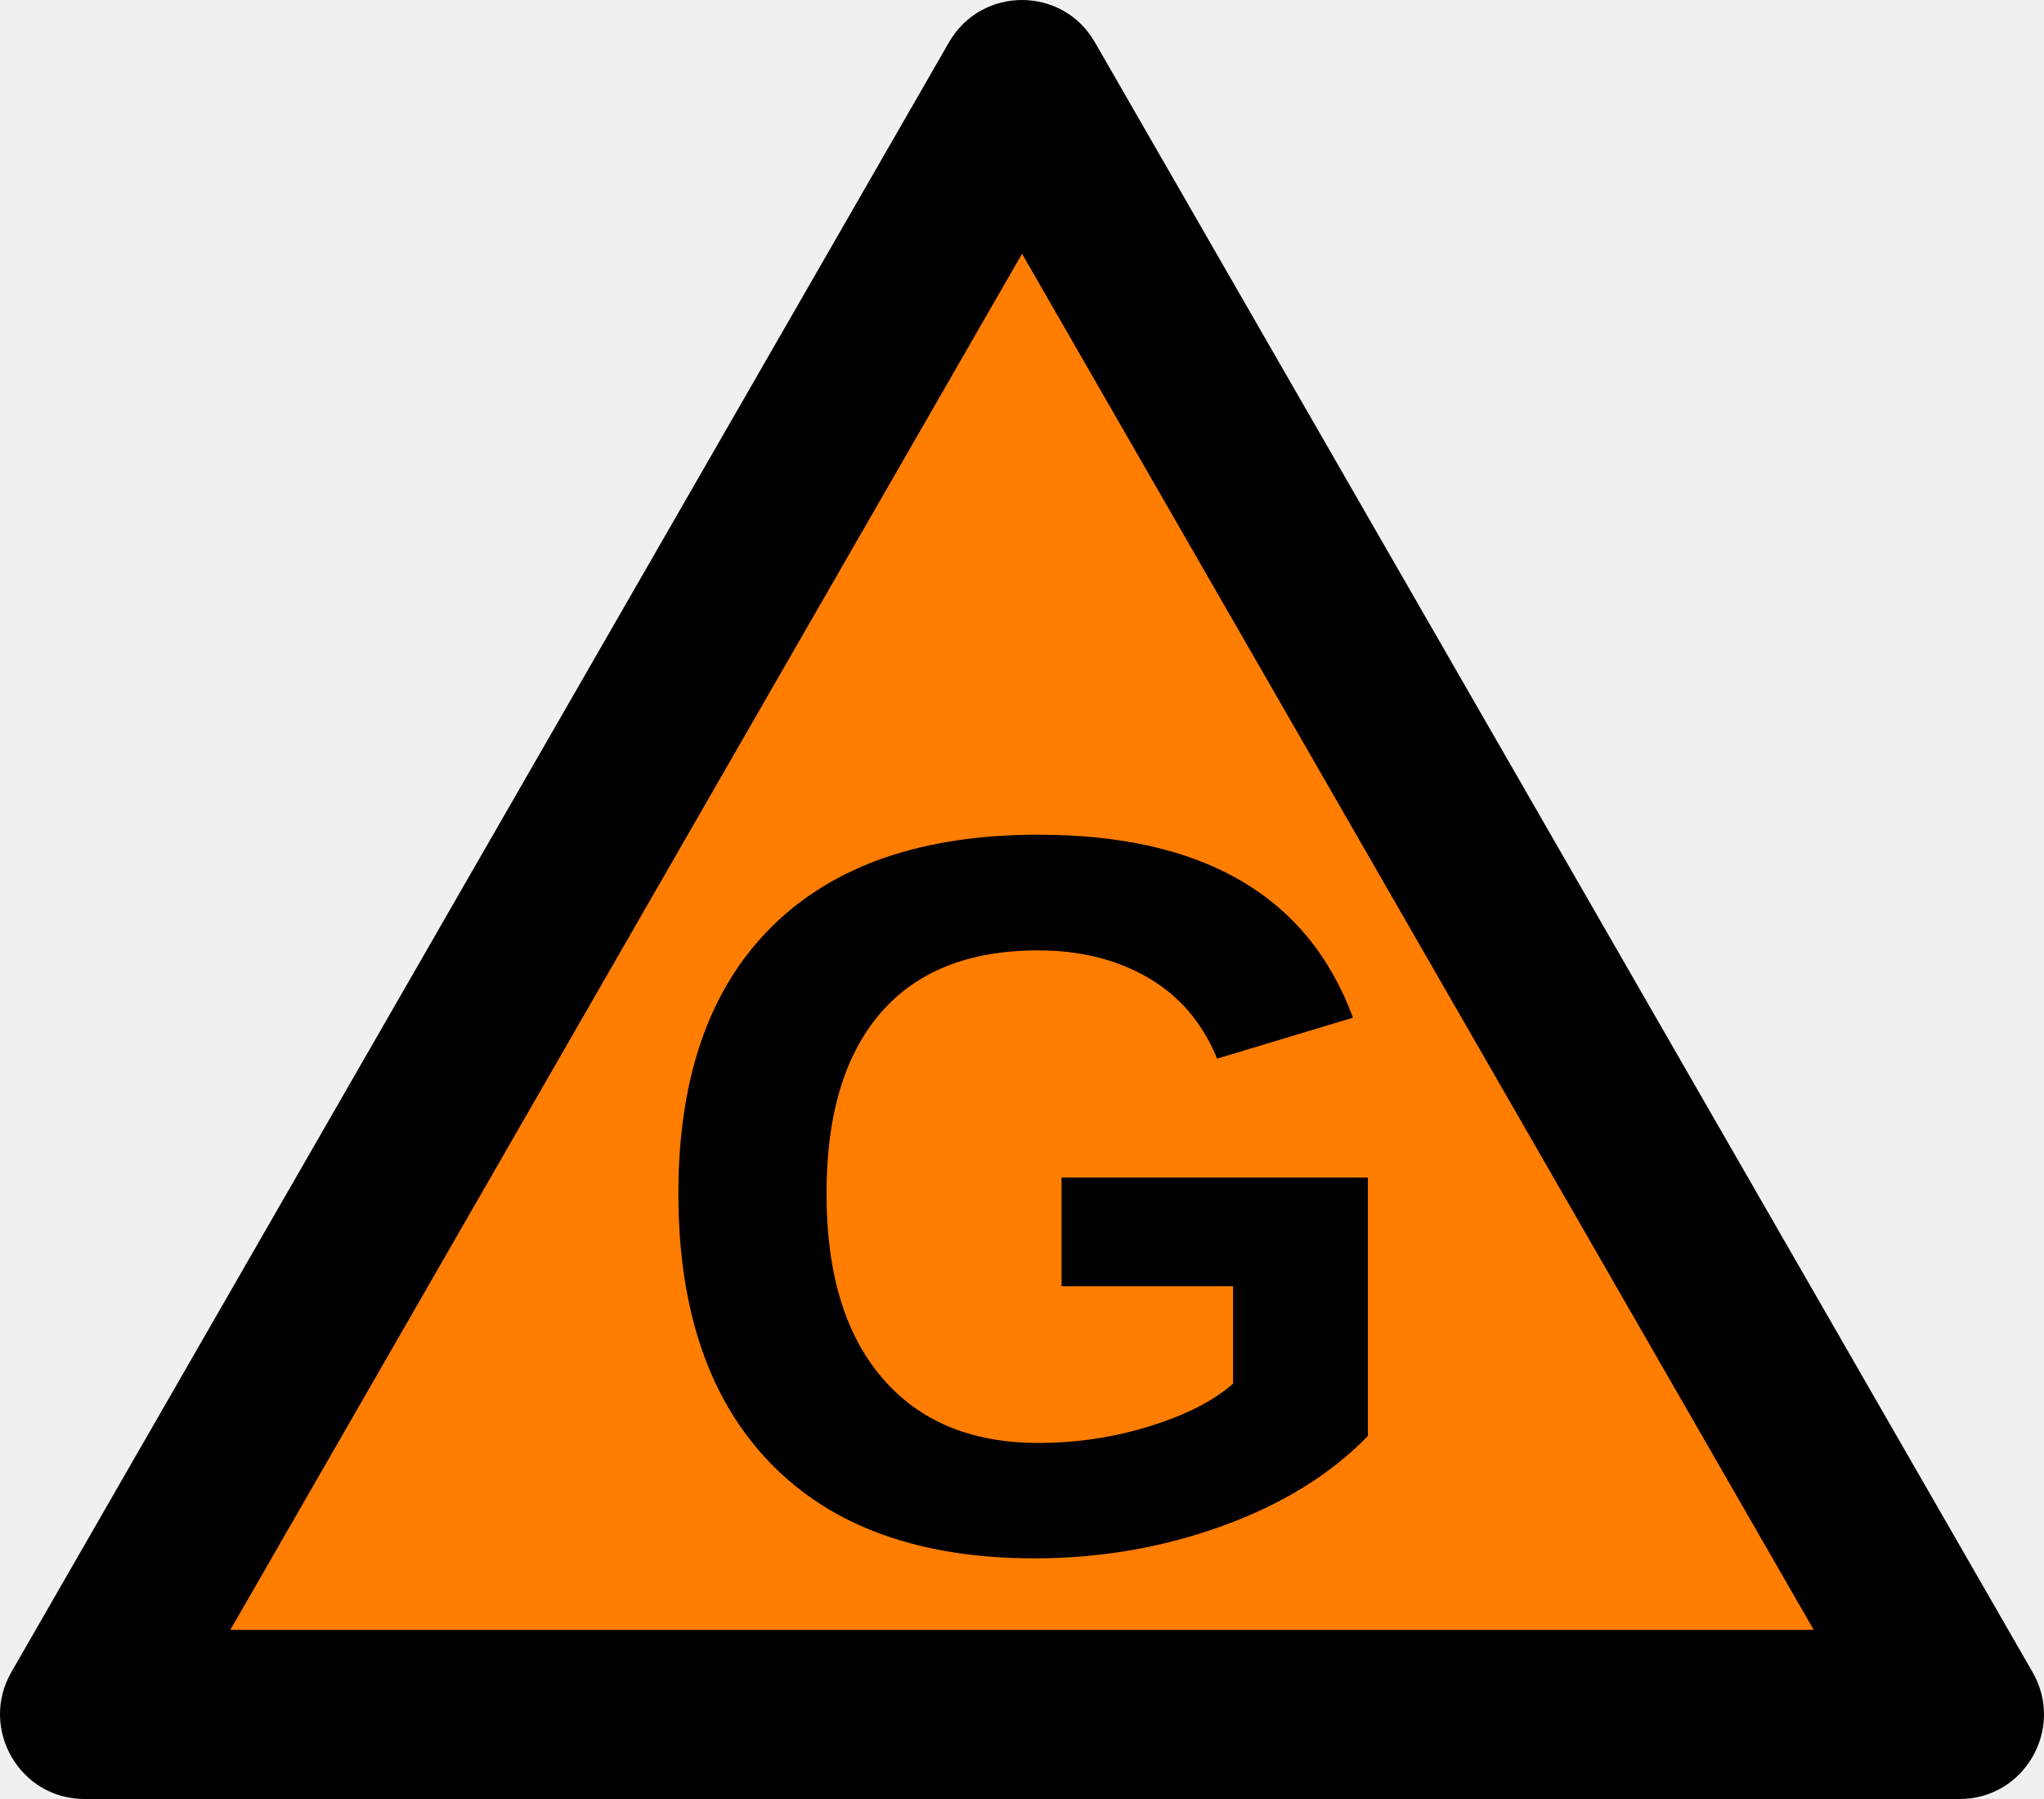
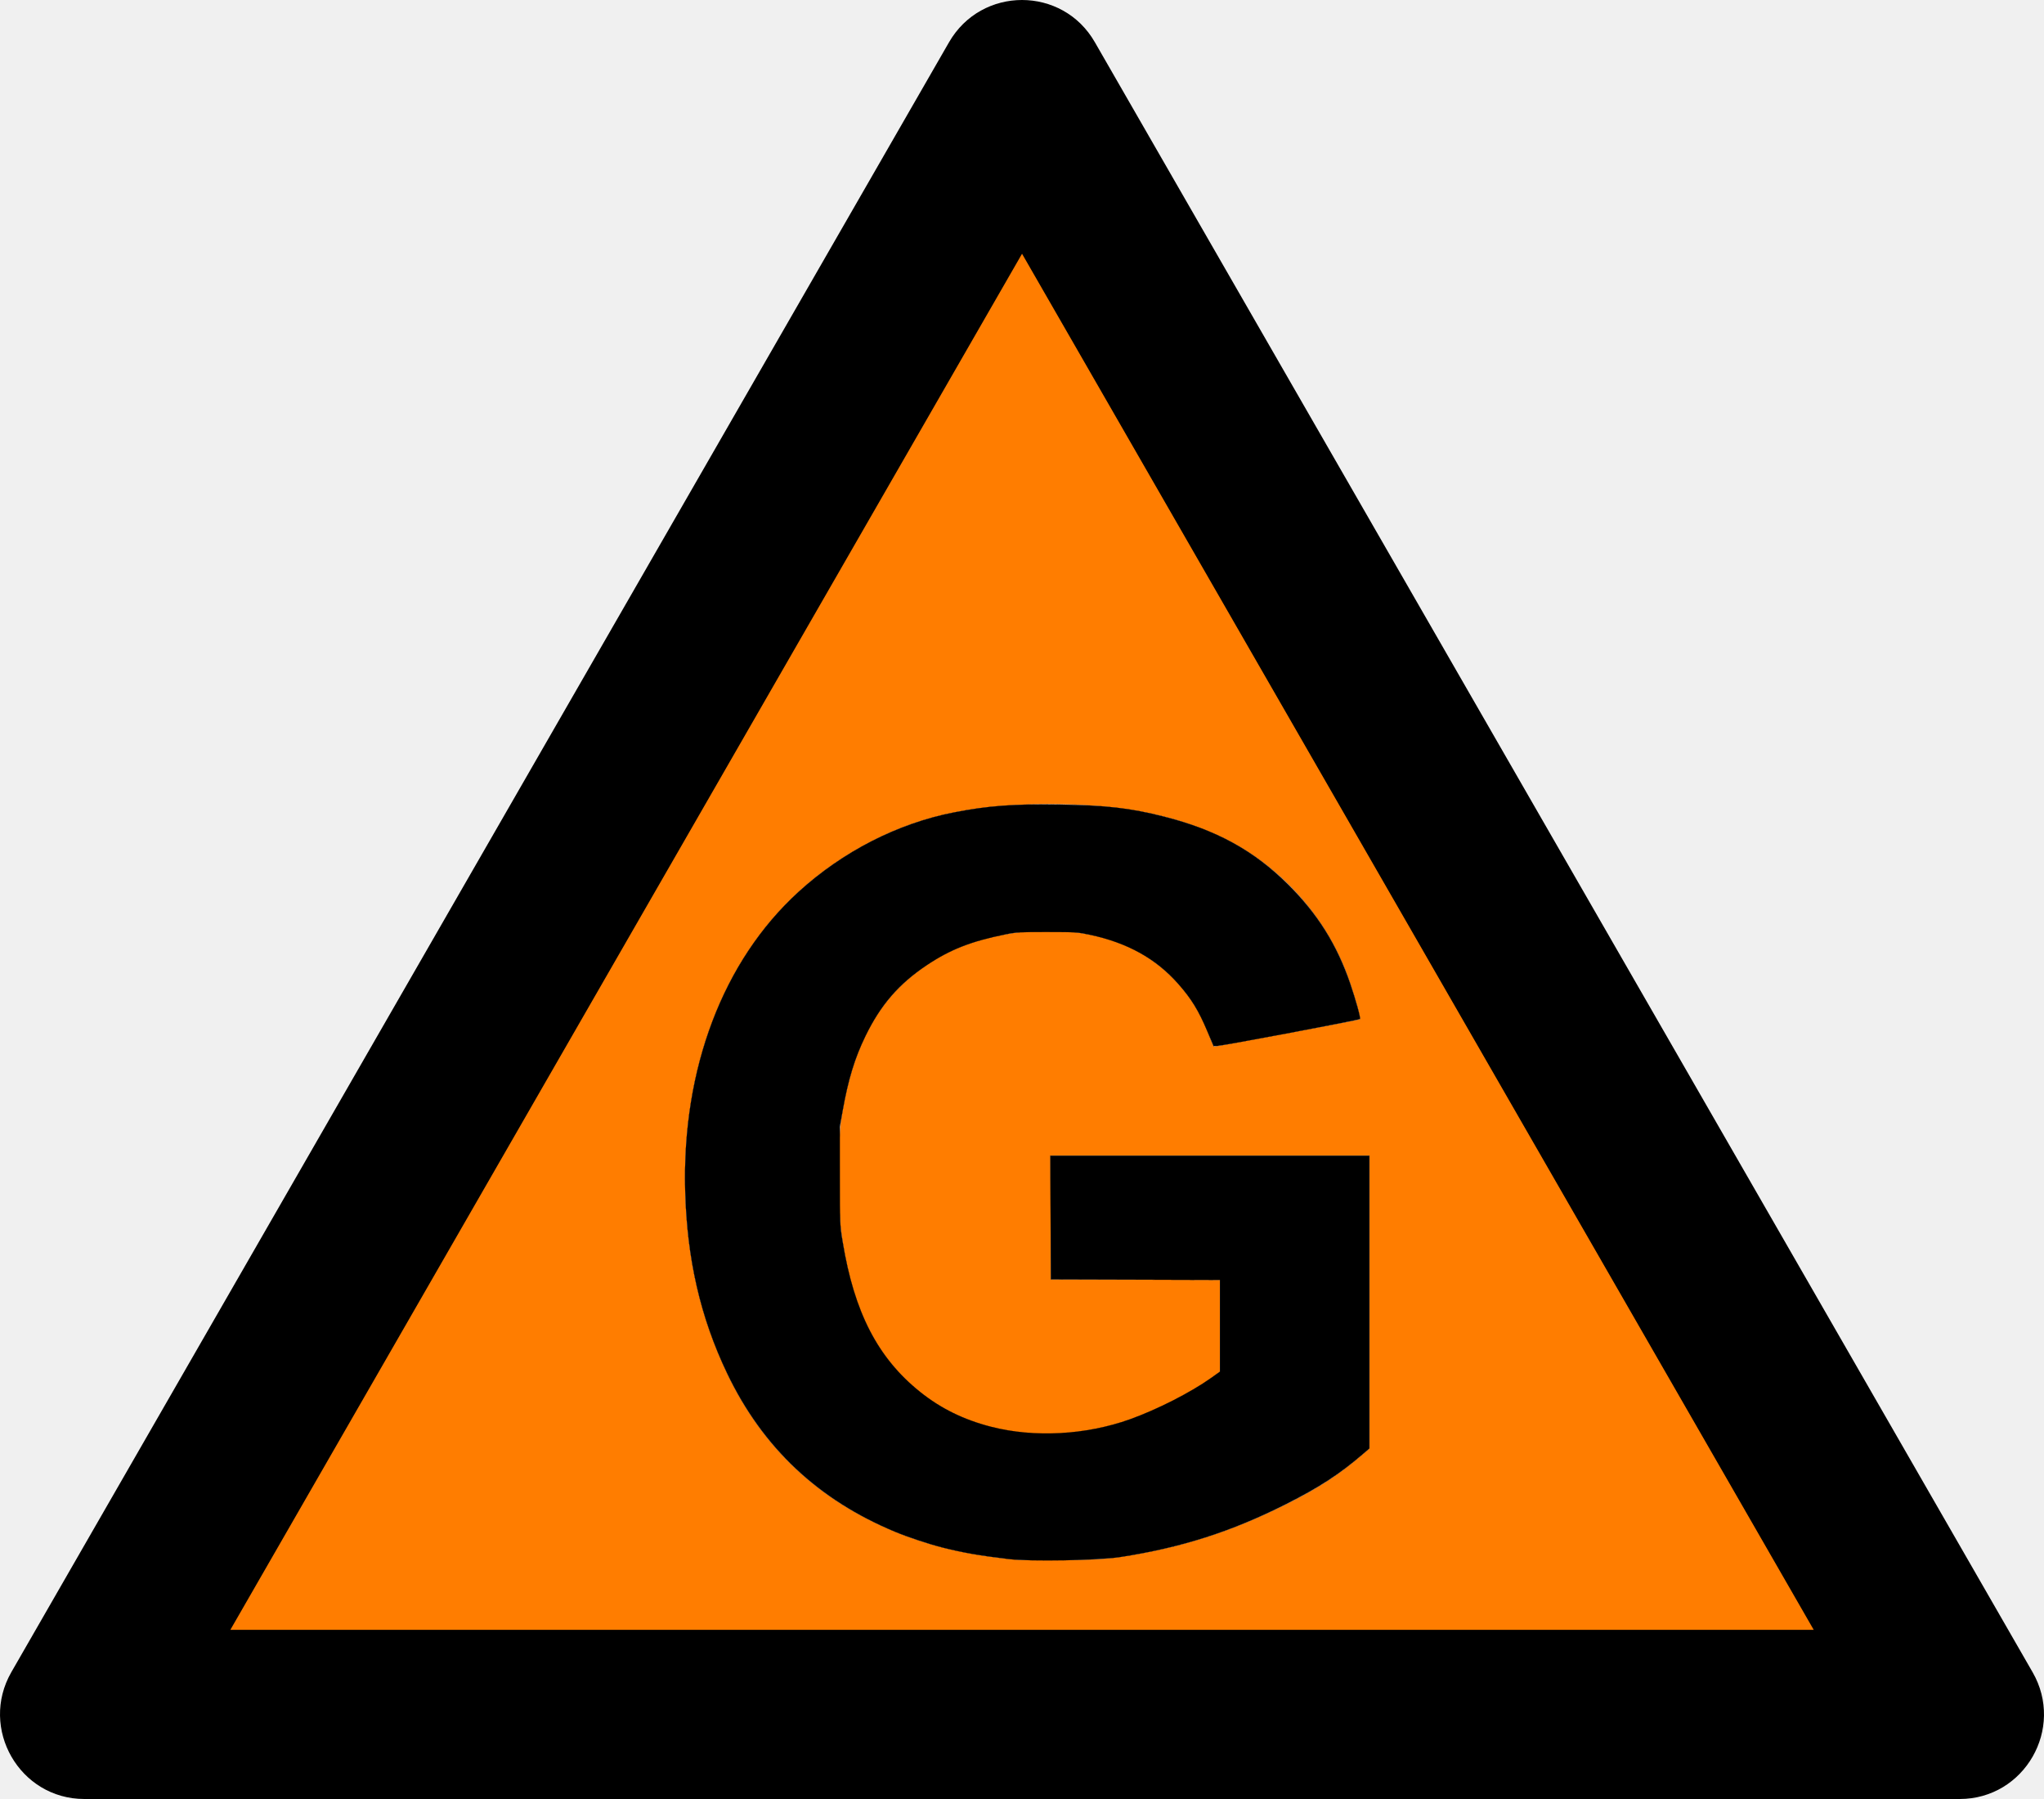
<svg xmlns="http://www.w3.org/2000/svg" version="1.0" width="50" height="44" id="svg1887">
  <defs id="defs1889" />
  <g transform="matrix(0.3324737,0,0,0.3336119,-80.44166,-137.4921)" id="layer1">
    <g transform="matrix(1.249992,0,0,-1.249992,-53.58954,1022.106)" style="font-style:normal;font-variant:normal;font-weight:normal;font-stretch:normal;letter-spacing:normal;word-spacing:normal;text-anchor:start;fill:none;fill-opacity:1;stroke:#000000;stroke-linecap:butt;stroke-linejoin:miter;stroke-miterlimit:10.433;stroke-dasharray:none;stroke-dashoffset:0;stroke-opacity:1" id="g10" xml:space="preserve">
      <path d="m 241.4,382.47 110.38,0 0,0 c 3.82,0 6.2,4.14 4.29,7.44 l 0,0 -55.19,95.59 0,0 c -1.9,3.31 -6.68,3.31 -8.59,0 l 0,0 -55.19,-95.59 0,0 c -1.9,-3.3 0.48,-7.44 4.3,-7.44 z" style="fill:#000000;fill-rule:nonzero;stroke:#ff1721;stroke-width:0;fill-opacity:1" id="path12" />
      <polygon points="343.19,392.39 296.59,473.1 249.99,392.39 249.99,392.39 " style="fill:#ff7d00;fill-rule:nonzero;stroke:#ffffff;stroke-width:0;fill-opacity:1" id="polygon14" />
-       <text xml:space="preserve" style="font-style:normal;font-variant:normal;font-weight:bold;font-stretch:normal;font-size:60.053px;line-height:125%;font-family:Arial;-inkscape-font-specification:'Arial Bold';letter-spacing:0px;word-spacing:0px;fill:#000000;fill-opacity:1;stroke:none;stroke-width:1px;stroke-linecap:butt;stroke-linejoin:miter;stroke-opacity:1" x="273.422" y="-397.854" id="text4392" transform="scale(1.00171,-0.9982927)">
-         <tspan id="tspan4394" x="273.422" y="-397.854">G</tspan>
-       </text>
+       <path style="fill:#ffffff;fill-opacity:1;stroke-width:0.003;stroke-miterlimit:4.8;stroke-dasharray:none" d="m 24.952,38.154 c -1.252,-0.11 -2.218,-0.335 -3.162,-0.737 -1.813,-0.771 -3.134,-2.027 -3.977,-3.779 -0.668,-1.388 -1.003,-2.812 -1.051,-4.47 -0.042,-1.454 0.178,-2.875 0.638,-4.11 0.784,-2.105 2.18,-3.651 4.153,-4.596 1.143,-0.548 2.425,-0.795 4.117,-0.795 1.661,6.1e-4 2.921,0.231 4.073,0.744 1.406,0.626 2.548,1.811 3.145,3.261 0.163,0.396 0.41,1.222 0.375,1.257 -0.007,0.007 -0.42,0.088 -0.919,0.181 -2.143,0.4 -2.621,0.488 -2.643,0.488 -0.013,0 -0.06,-0.103 -0.104,-0.228 -0.185,-0.52 -0.464,-0.987 -0.811,-1.355 -0.649,-0.69 -1.422,-1.071 -2.449,-1.21 -0.297,-0.04 -1.125,-0.041 -1.432,-0.001 -1.173,0.151 -2.061,0.55 -2.832,1.271 -0.801,0.75 -1.304,1.88 -1.507,3.388 -0.064,0.472 -0.063,2.072 3.71e-4,2.581 0.234,1.873 0.829,3.111 1.918,3.993 1.236,1.001 3.04,1.3 4.804,0.797 0.77,-0.22 1.771,-0.706 2.395,-1.164 l 0.161,-0.118 0,-1.124 0,-1.124 -2.068,-0.006 -2.068,-0.006 -0.006,-1.513 -0.006,-1.513 3.902,0 3.902,0 0,3.579 0,3.579 -0.228,0.195 c -0.591,0.504 -1.129,0.844 -2.023,1.276 -1.3,0.629 -2.58,1.014 -4.004,1.204 -0.307,0.041 -0.542,0.051 -1.278,0.057 -0.496,0.004 -0.951,0.003 -1.013,-0.003 z" id="path4142" transform="matrix(2.406221,0,0,-2.398012,236.4323,487.9825)" />
+       <path style="fill:#000000;fill-opacity:1;stroke-width:0.003;stroke-miterlimit:4.8;stroke-dasharray:none" d="m 24.68,38.132 c -0.723,-0.086 -1.119,-0.155 -1.63,-0.284 -0.332,-0.084 -0.833,-0.25 -1.148,-0.381 -1.89,-0.784 -3.245,-2.061 -4.113,-3.874 -0.657,-1.373 -0.985,-2.803 -1.028,-4.475 -0.077,-2.979 0.923,-5.615 2.77,-7.302 1.081,-0.988 2.43,-1.678 3.804,-1.946 0.84,-0.164 1.459,-0.209 2.593,-0.192 1.128,0.017 1.728,0.087 2.544,0.294 1.275,0.323 2.2,0.829 3.039,1.662 0.715,0.71 1.195,1.476 1.517,2.42 0.138,0.404 0.26,0.848 0.239,0.869 -0.026,0.026 -3.352,0.653 -3.496,0.659 l -0.085,0.003 -0.151,-0.358 c -0.216,-0.513 -0.389,-0.795 -0.711,-1.161 -0.545,-0.619 -1.242,-1.007 -2.166,-1.204 -0.296,-0.063 -0.344,-0.066 -1.039,-0.067 -0.663,-7.88e-4 -0.754,0.004 -1.013,0.056 -0.846,0.169 -1.359,0.37 -1.939,0.758 -0.682,0.457 -1.124,0.968 -1.495,1.729 -0.263,0.539 -0.424,1.067 -0.559,1.828 l -0.07,0.395 7.48e-4,1.198 c 7.46e-4,1.193 0.001,1.2 0.07,1.618 0.283,1.723 0.859,2.838 1.896,3.668 0.506,0.405 1.069,0.681 1.738,0.852 1.056,0.27 2.318,0.201 3.393,-0.184 0.664,-0.238 1.489,-0.658 1.985,-1.011 l 0.216,-0.154 0,-1.122 0,-1.122 -2.068,-0.006 -2.068,-0.006 -0.006,-1.513 -0.006,-1.513 3.902,0 3.902,0 0,3.58 0,3.58 -0.167,0.143 c -0.566,0.487 -1.064,0.811 -1.87,1.217 -1.343,0.677 -2.571,1.068 -4.064,1.297 -0.536,0.082 -2.191,0.112 -2.717,0.049 z" id="path4144" transform="matrix(2.406221,0,0,-2.398012,236.4323,487.9825)" />
    </g>
  </g>
</svg>
